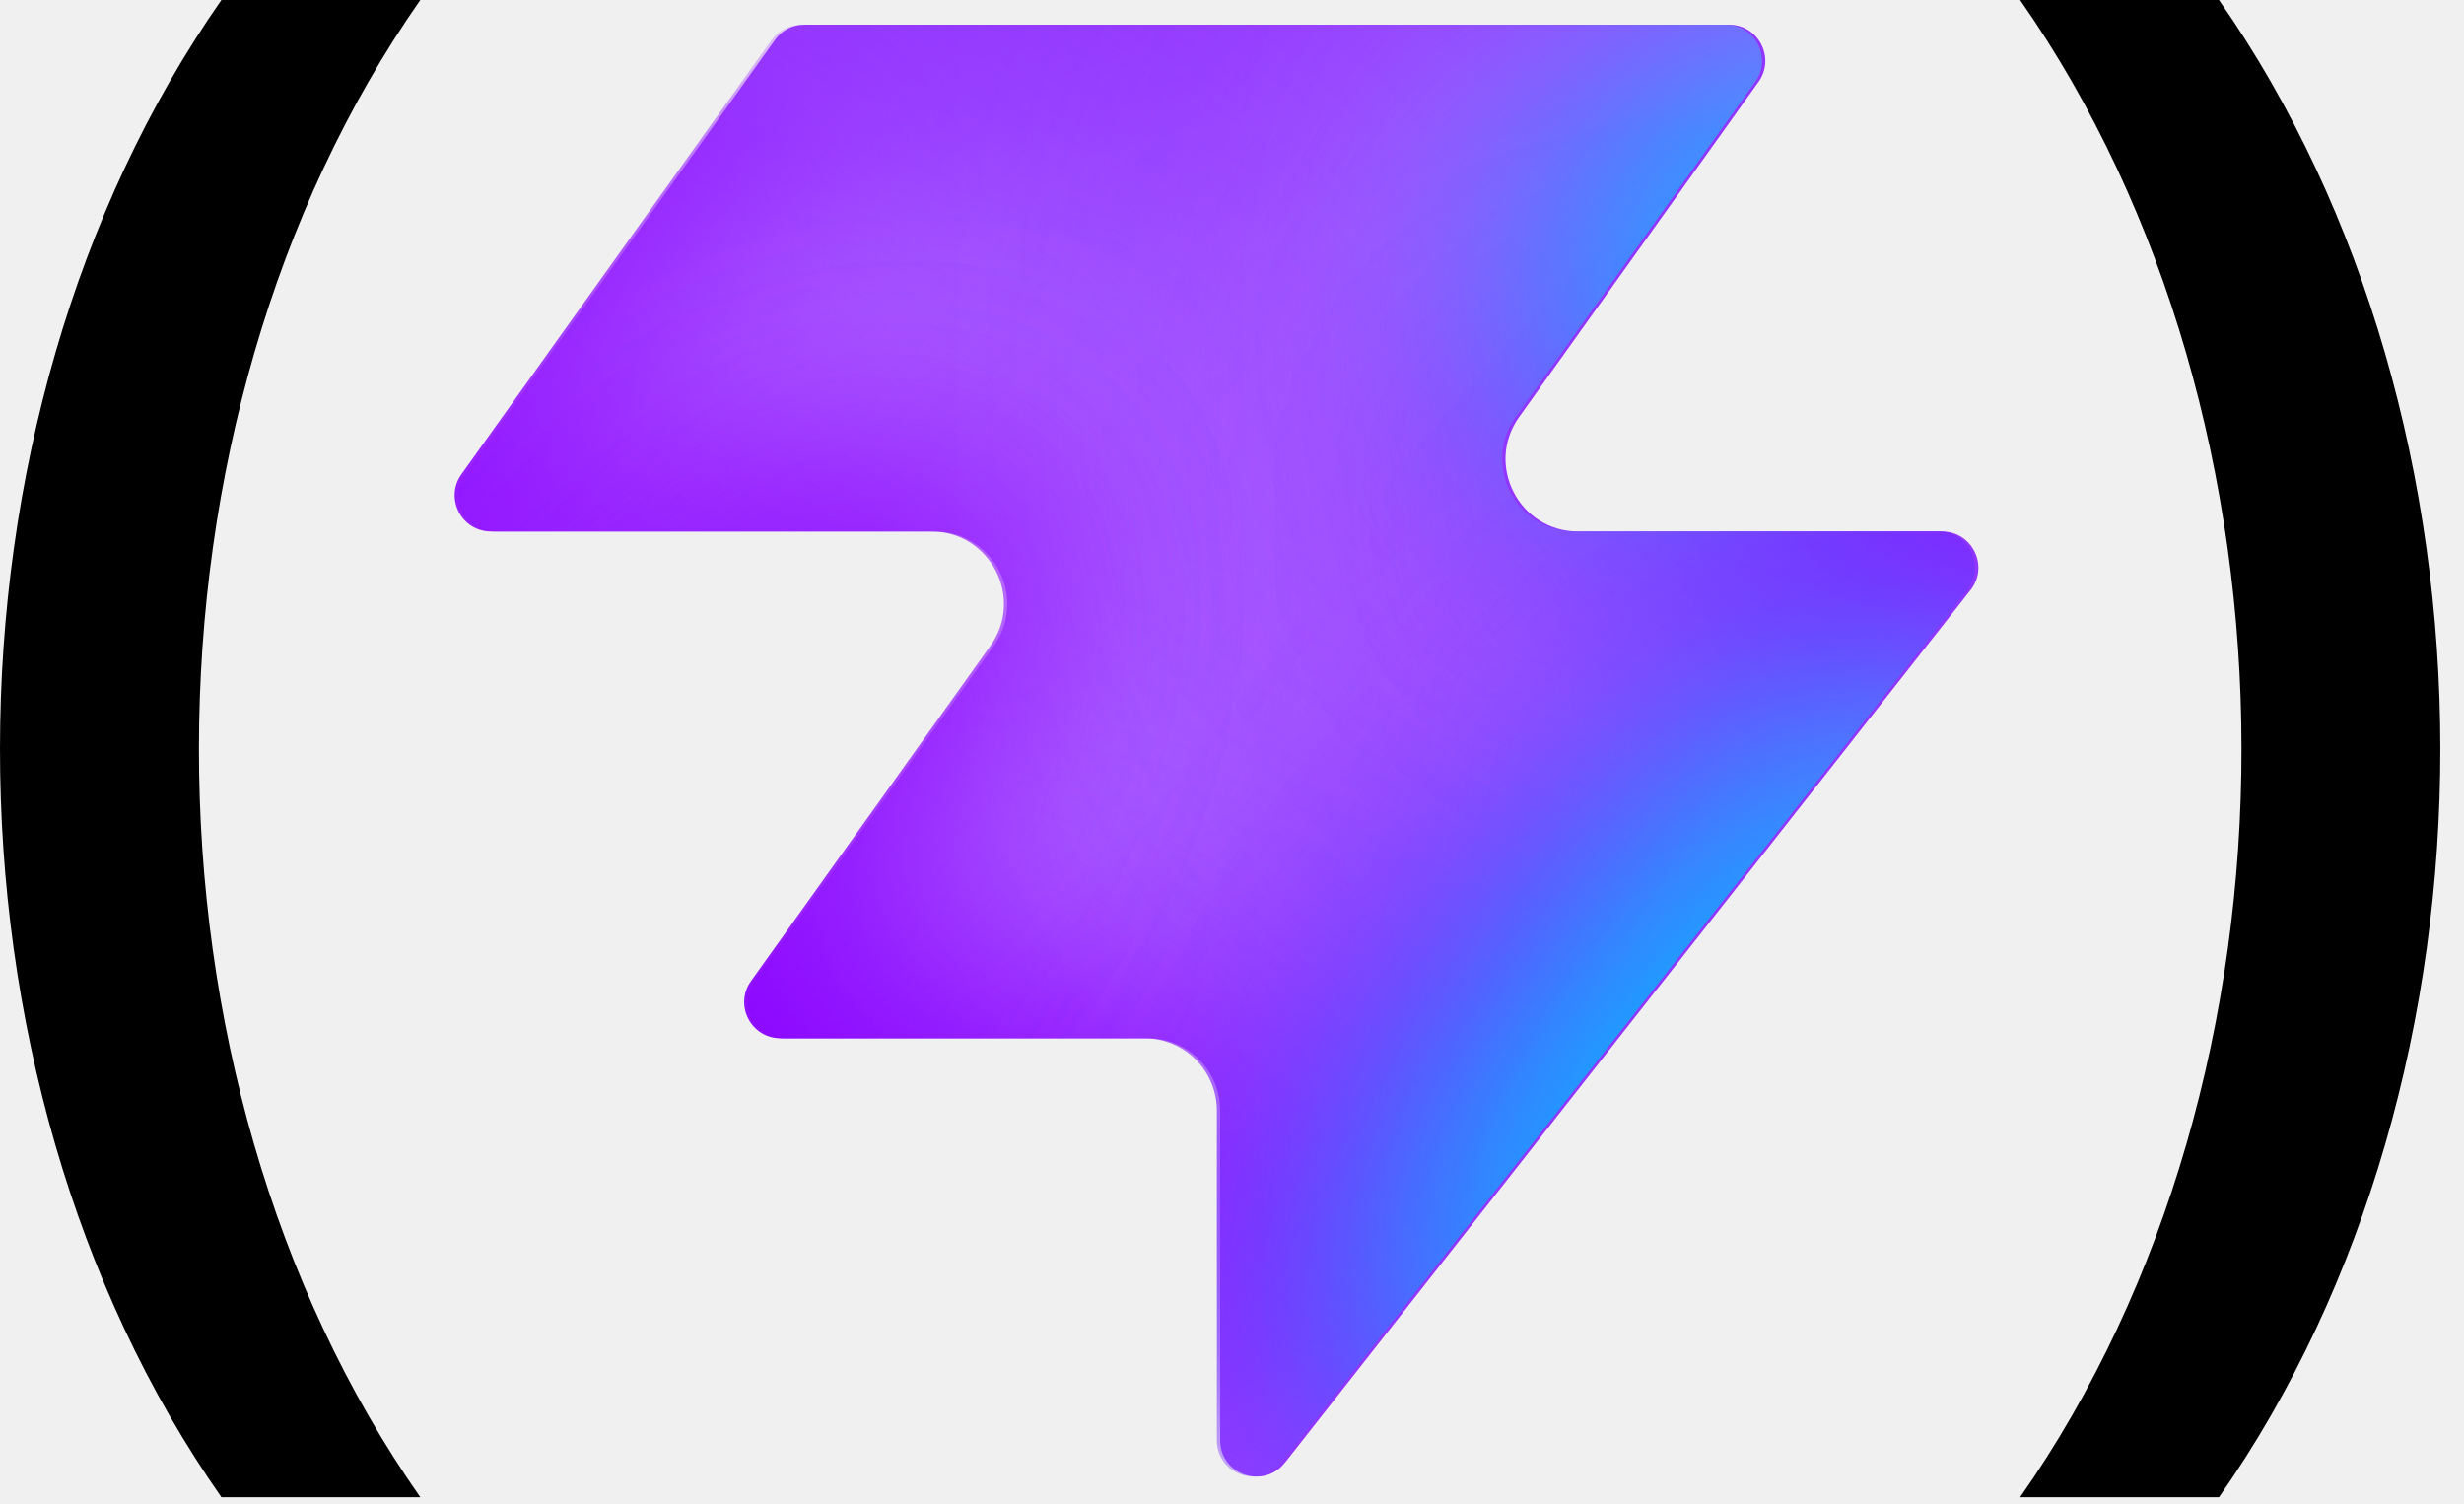
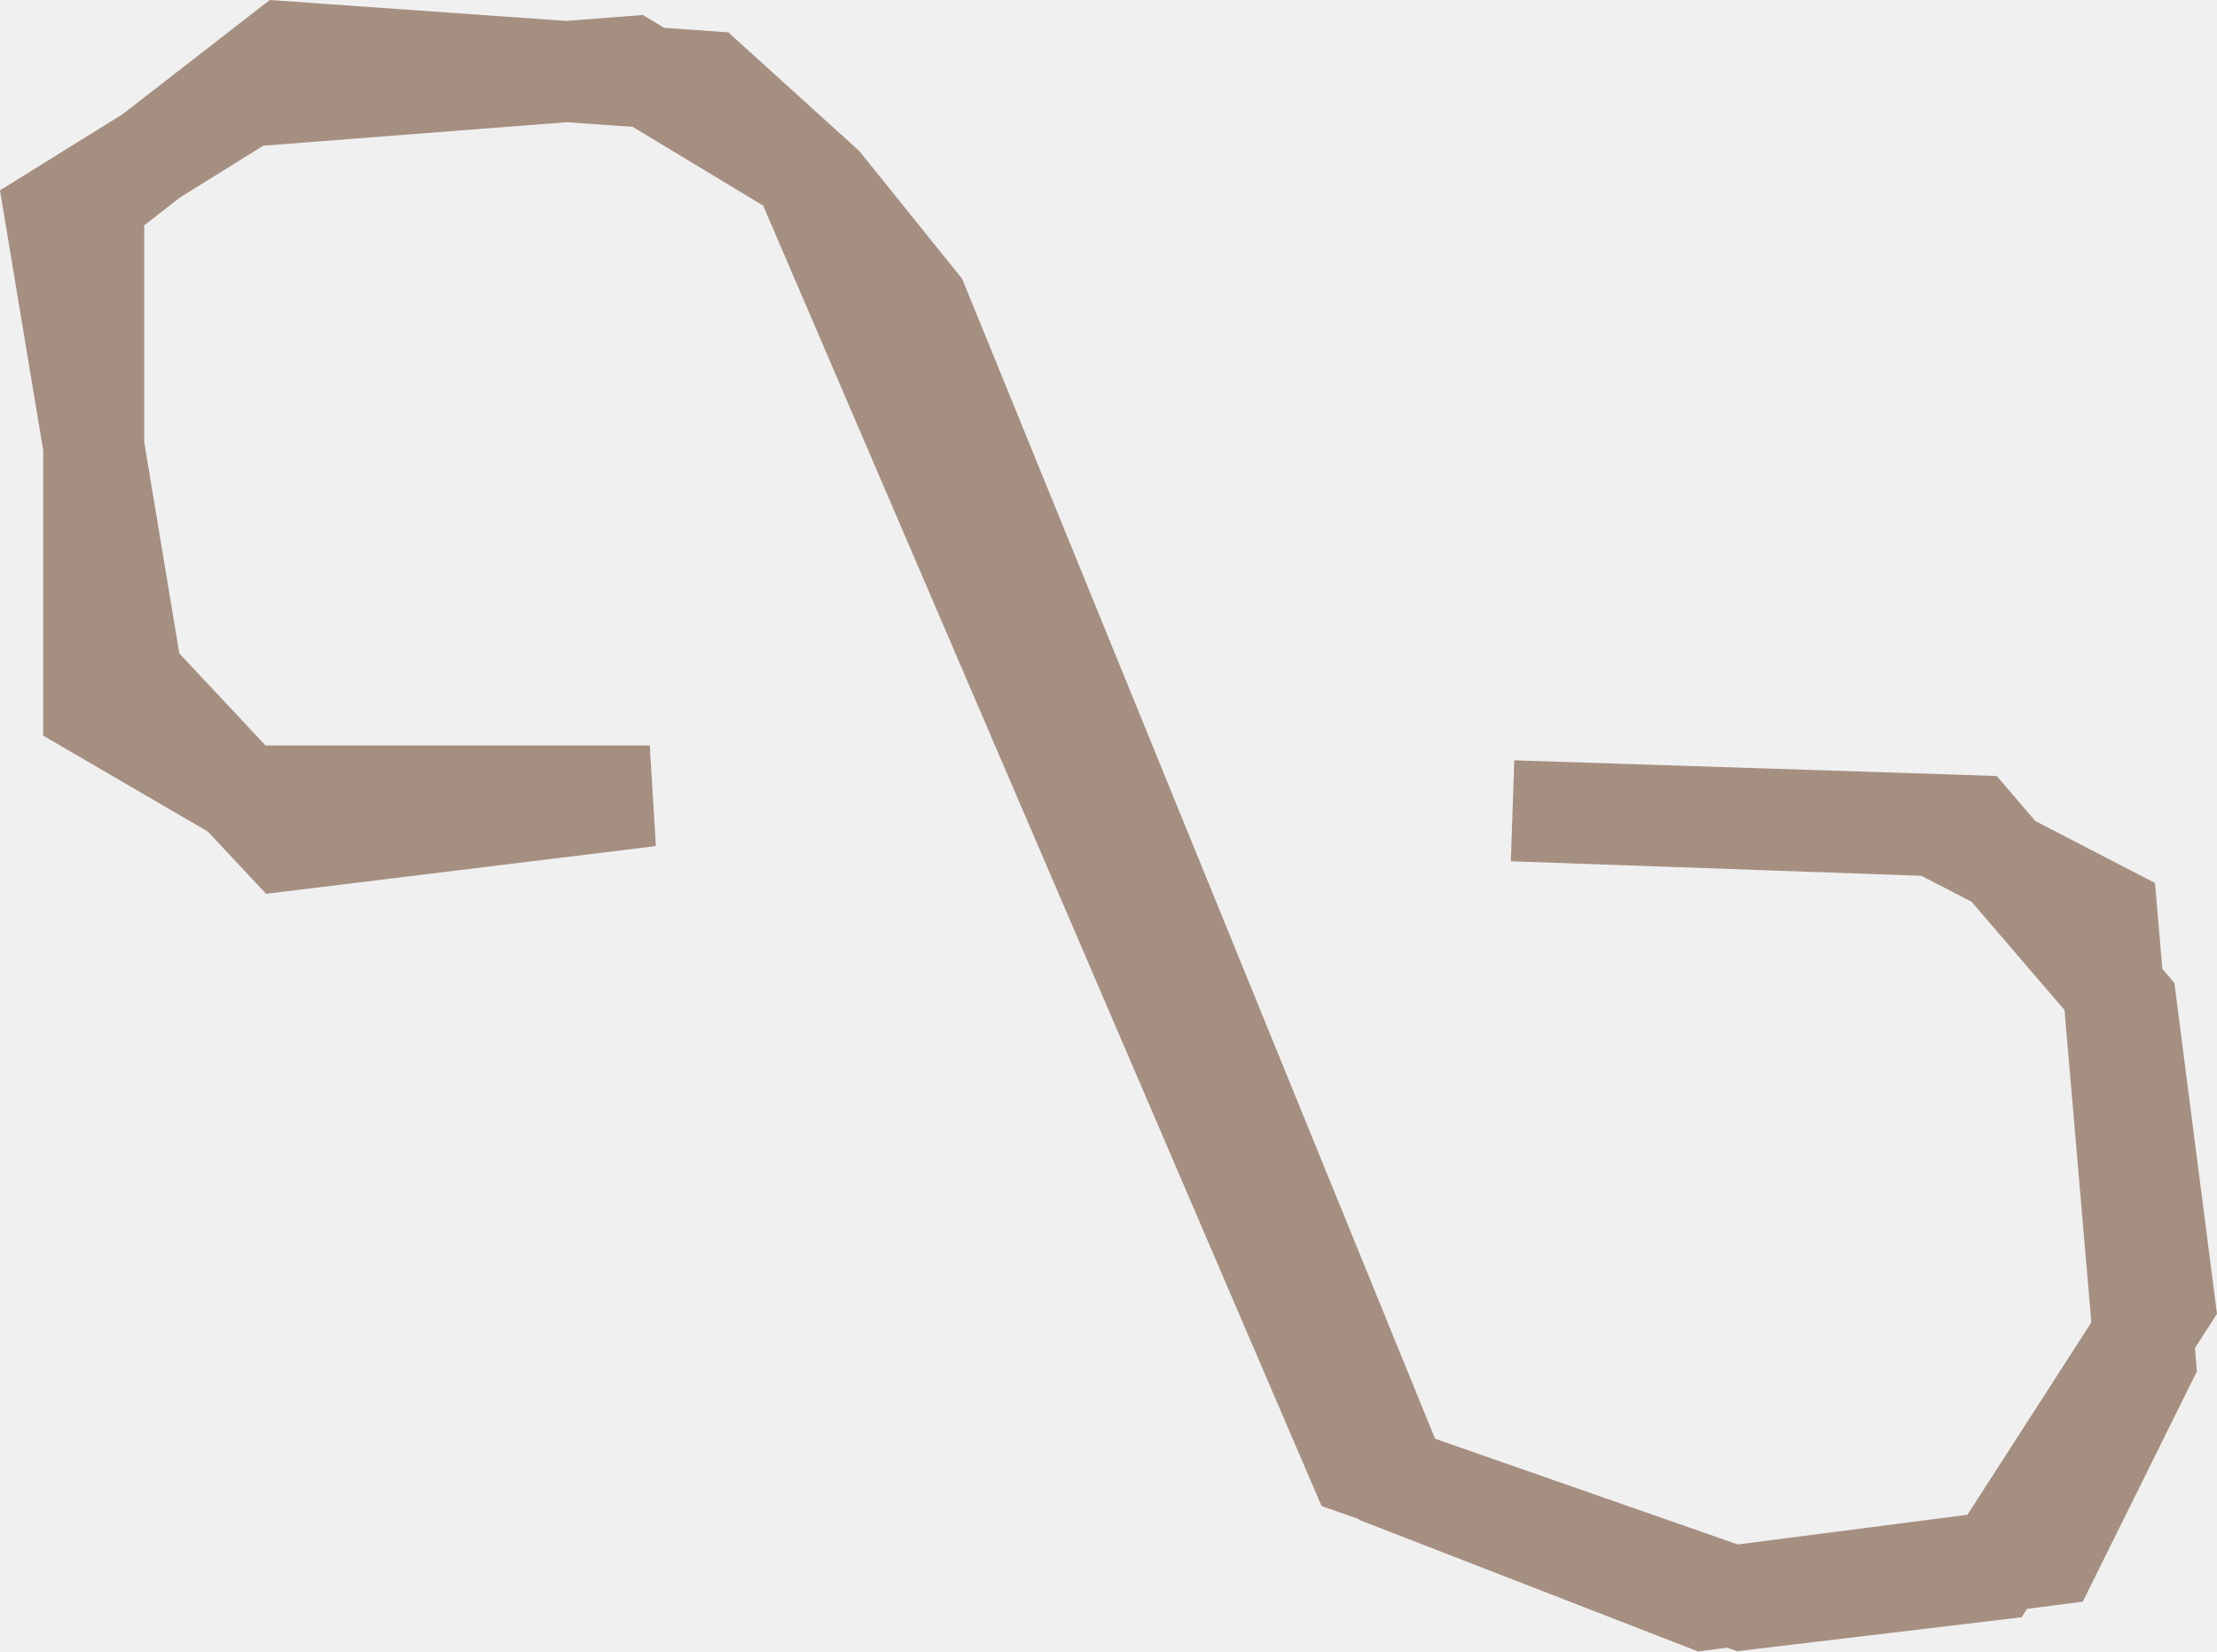
- <svg xmlns="http://www.w3.org/2000/svg" width="77" height="47" fill="none" aria-labelledby="vite-logo-title" viewBox="0 0 77 47">
-   <style>.parenthesis{fill:#000}@media (prefers-color-scheme:dark){.parenthesis{fill:#fff}}</style>
-   <path fill="#9135ff" d="M40.151 45.71c-.663.844-2.02.374-2.02-.699V34.708a2.26 2.26 0 0 0-2.262-2.262H24.493c-.92 0-1.457-1.04-.92-1.788l7.479-10.471c1.07-1.498 0-3.578-1.842-3.578H15.443c-.92 0-1.456-1.04-.92-1.788l9.696-13.576c.213-.297.556-.474.92-.474h28.894c.92 0 1.456 1.04.92 1.788l-7.48 10.472c-1.07 1.497 0 3.578 1.842 3.578h11.376c.944 0 1.474 1.087.89 1.83L40.153 45.712z" />
-   <mask id="a" width="48" height="47" x="14" y="0" maskUnits="userSpaceOnUse" style="mask-type:alpha">
-     <path fill="#000" d="M40.047 45.71c-.663.843-2.02.374-2.02-.699V34.708a2.26 2.26 0 0 0-2.262-2.262H24.389c-.92 0-1.457-1.04-.92-1.788l7.479-10.472c1.07-1.497 0-3.578-1.842-3.578H15.34c-.92 0-1.456-1.04-.92-1.788l9.696-13.575c.213-.297.556-.474.92-.474H53.93c.92 0 1.456 1.04.92 1.788L47.37 13.03c-1.07 1.498 0 3.578 1.842 3.578h11.376c.944 0 1.474 1.088.89 1.831L40.049 45.712z" />
-   </mask>
-   <g mask="url(#a)">
-     <g filter="url(#b)">
-       <ellipse cx="5.508" cy="14.704" fill="#eee6ff" rx="5.508" ry="14.704" transform="rotate(269.814 20.96 11.29)scale(-1 1)" />
-     </g>
-     <g filter="url(#c)">
-       <ellipse cx="10.399" cy="29.851" fill="#eee6ff" rx="10.399" ry="29.851" transform="rotate(89.814 -16.902 -8.275)scale(1 -1)" />
-     </g>
-     <g filter="url(#d)">
-       <ellipse cx="5.508" cy="30.487" fill="#8900ff" rx="5.508" ry="30.487" transform="rotate(89.814 -19.197 -7.127)scale(1 -1)" />
-     </g>
-     <g filter="url(#e)">
-       <ellipse cx="5.508" cy="30.599" fill="#8900ff" rx="5.508" ry="30.599" transform="rotate(89.814 -25.928 4.177)scale(1 -1)" />
-     </g>
-     <g filter="url(#f)">
-       <ellipse cx="5.508" cy="30.599" fill="#8900ff" rx="5.508" ry="30.599" transform="rotate(89.814 -25.738 5.52)scale(1 -1)" />
-     </g>
-     <g filter="url(#g)">
-       <ellipse cx="14.072" cy="22.078" fill="#eee6ff" rx="14.072" ry="22.078" transform="rotate(93.35 31.245 55.578)scale(-1 1)" />
-     </g>
-     <g filter="url(#h)">
-       <ellipse cx="3.47" cy="21.501" fill="#8900ff" rx="3.47" ry="21.501" transform="rotate(89.009 35.419 55.202)scale(-1 1)" />
-     </g>
-     <g filter="url(#i)">
-       <ellipse cx="3.47" cy="21.501" fill="#8900ff" rx="3.47" ry="21.501" transform="rotate(89.009 35.419 55.202)scale(-1 1)" />
-     </g>
-     <g filter="url(#j)">
-       <ellipse cx="14.592" cy="9.743" fill="#8900ff" rx="4.407" ry="29.108" transform="rotate(39.51 14.592 9.743)" />
-     </g>
-     <g filter="url(#k)">
-       <ellipse cx="61.728" cy="-5.321" fill="#8900ff" rx="4.407" ry="29.108" transform="rotate(37.892 61.728 -5.32)" />
-     </g>
-     <g filter="url(#l)">
-       <ellipse cx="55.618" cy="7.104" fill="#00c2ff" rx="5.971" ry="9.665" transform="rotate(37.892 55.618 7.104)" />
-     </g>
-     <g filter="url(#m)">
-       <ellipse cx="12.326" cy="39.103" fill="#8900ff" rx="4.407" ry="29.108" transform="rotate(37.892 12.326 39.103)" />
-     </g>
-     <g filter="url(#n)">
-       <ellipse cx="12.326" cy="39.103" fill="#8900ff" rx="4.407" ry="29.108" transform="rotate(37.892 12.326 39.103)" />
-     </g>
-     <g filter="url(#o)">
-       <ellipse cx="49.857" cy="30.678" fill="#8900ff" rx="4.407" ry="29.108" transform="rotate(37.892 49.857 30.678)" />
-     </g>
-     <g filter="url(#p)">
-       <ellipse cx="52.623" cy="33.171" fill="#00c2ff" rx="5.971" ry="15.297" transform="rotate(37.892 52.623 33.17)" />
-     </g>
+ <svg xmlns="http://www.w3.org/2000/svg" width="144.78mm" height="107.853mm" viewBox="0 0 144.78 107.853" version="1.1" id="svg1" xml:space="preserve">
+   <defs id="defs1" />
+   <g id="layer1" transform="translate(-36.64122,-93.47772)">
+     <path style="fill:#a58f81;fill-opacity:1;stroke:#a58f81;stroke-width:6.596;stroke-dasharray:none;stroke-opacity:1;paint-order:stroke fill markers" d="M 79.074,145.46 H 52.778 l -10.017,-5.833 v -33.051 l 12.522,-9.72 27.548,1.943 7.513,6.805 6.261,7.777 31.305,76.795 20.035,7.777 22.539,-2.917 6.261,-12.637 -2.504,-29.162 -11.27,-5.833 -27.548,-0.974 30.052,0.974 10.017,11.665 2.504,19.441 -11.27,17.498 -16.278,1.943 -25.044,-8.749 -36.313,-84.572 -11.27,-6.804 -25.044,1.943 -12.522,7.777 5.009,30.135 10.017,10.693 z" id="path7" />
  </g>
-   <path d="M6.919 0c-9.198 13.166-9.252 33.575 0 46.789h6.215c-9.25-13.214-9.196-33.623 0-46.789zm62.424 0h-6.215c9.198 13.166 9.252 33.575 0 46.789h6.215c9.25-13.214 9.196-33.623 0-46.789" class="parenthesis" />
-   <defs>
-     <filter id="b" width="60.045" height="41.654" x="-5.564" y="16.92" color-interpolation-filters="sRGB" filterUnits="userSpaceOnUse">
-       <feFlood flood-opacity="0" result="BackgroundImageFix" />
-       <feBlend in="SourceGraphic" in2="BackgroundImageFix" result="shape" />
-       <feGaussianBlur result="effect1_foregroundBlur_2002_17286" stdDeviation="7.659" />
-     </filter>
-     <filter id="c" width="90.34" height="51.437" x="-40.407" y="-6.762" color-interpolation-filters="sRGB" filterUnits="userSpaceOnUse">
-       <feFlood flood-opacity="0" result="BackgroundImageFix" />
-       <feBlend in="SourceGraphic" in2="BackgroundImageFix" result="shape" />
-       <feGaussianBlur result="effect1_foregroundBlur_2002_17286" stdDeviation="7.659" />
-     </filter>
-     <filter id="d" width="79.355" height="29.4" x="-35.435" y="2.801" color-interpolation-filters="sRGB" filterUnits="userSpaceOnUse">
-       <feFlood flood-opacity="0" result="BackgroundImageFix" />
-       <feBlend in="SourceGraphic" in2="BackgroundImageFix" result="shape" />
-       <feGaussianBlur result="effect1_foregroundBlur_2002_17286" stdDeviation="4.596" />
-     </filter>
-     <filter id="e" width="79.579" height="29.4" x="-30.84" y="20.8" color-interpolation-filters="sRGB" filterUnits="userSpaceOnUse">
-       <feFlood flood-opacity="0" result="BackgroundImageFix" />
-       <feBlend in="SourceGraphic" in2="BackgroundImageFix" result="shape" />
-       <feGaussianBlur result="effect1_foregroundBlur_2002_17286" stdDeviation="4.596" />
-     </filter>
-     <filter id="f" width="79.579" height="29.4" x="-29.307" y="21.949" color-interpolation-filters="sRGB" filterUnits="userSpaceOnUse">
-       <feFlood flood-opacity="0" result="BackgroundImageFix" />
-       <feBlend in="SourceGraphic" in2="BackgroundImageFix" result="shape" />
-       <feGaussianBlur result="effect1_foregroundBlur_2002_17286" stdDeviation="4.596" />
-     </filter>
-     <filter id="g" width="74.749" height="58.852" x="29.961" y="-17.13" color-interpolation-filters="sRGB" filterUnits="userSpaceOnUse">
-       <feFlood flood-opacity="0" result="BackgroundImageFix" />
-       <feBlend in="SourceGraphic" in2="BackgroundImageFix" result="shape" />
-       <feGaussianBlur result="effect1_foregroundBlur_2002_17286" stdDeviation="7.659" />
-     </filter>
-     <filter id="h" width="61.377" height="25.362" x="37.754" y="3.055" color-interpolation-filters="sRGB" filterUnits="userSpaceOnUse">
-       <feFlood flood-opacity="0" result="BackgroundImageFix" />
-       <feBlend in="SourceGraphic" in2="BackgroundImageFix" result="shape" />
-       <feGaussianBlur result="effect1_foregroundBlur_2002_17286" stdDeviation="4.596" />
-     </filter>
-     <filter id="i" width="61.377" height="25.362" x="37.754" y="3.055" color-interpolation-filters="sRGB" filterUnits="userSpaceOnUse">
-       <feFlood flood-opacity="0" result="BackgroundImageFix" />
-       <feBlend in="SourceGraphic" in2="BackgroundImageFix" result="shape" />
-       <feGaussianBlur result="effect1_foregroundBlur_2002_17286" stdDeviation="4.596" />
-     </filter>
-     <filter id="j" width="56.045" height="63.649" x="-13.43" y="-22.082" color-interpolation-filters="sRGB" filterUnits="userSpaceOnUse">
-       <feFlood flood-opacity="0" result="BackgroundImageFix" />
-       <feBlend in="SourceGraphic" in2="BackgroundImageFix" result="shape" />
-       <feGaussianBlur result="effect1_foregroundBlur_2002_17286" stdDeviation="4.596" />
-     </filter>
-     <filter id="k" width="54.814" height="64.646" x="34.321" y="-37.644" color-interpolation-filters="sRGB" filterUnits="userSpaceOnUse">
-       <feFlood flood-opacity="0" result="BackgroundImageFix" />
-       <feBlend in="SourceGraphic" in2="BackgroundImageFix" result="shape" />
-       <feGaussianBlur result="effect1_foregroundBlur_2002_17286" stdDeviation="4.596" />
-     </filter>
-     <filter id="l" width="33.541" height="35.313" x="38.847" y="-10.552" color-interpolation-filters="sRGB" filterUnits="userSpaceOnUse">
-       <feFlood flood-opacity="0" result="BackgroundImageFix" />
-       <feBlend in="SourceGraphic" in2="BackgroundImageFix" result="shape" />
-       <feGaussianBlur result="effect1_foregroundBlur_2002_17286" stdDeviation="4.596" />
-     </filter>
-     <filter id="m" width="54.814" height="64.646" x="-15.081" y="6.78" color-interpolation-filters="sRGB" filterUnits="userSpaceOnUse">
-       <feFlood flood-opacity="0" result="BackgroundImageFix" />
-       <feBlend in="SourceGraphic" in2="BackgroundImageFix" result="shape" />
-       <feGaussianBlur result="effect1_foregroundBlur_2002_17286" stdDeviation="4.596" />
-     </filter>
-     <filter id="n" width="54.814" height="64.646" x="-15.081" y="6.78" color-interpolation-filters="sRGB" filterUnits="userSpaceOnUse">
-       <feFlood flood-opacity="0" result="BackgroundImageFix" />
-       <feBlend in="SourceGraphic" in2="BackgroundImageFix" result="shape" />
-       <feGaussianBlur result="effect1_foregroundBlur_2002_17286" stdDeviation="4.596" />
-     </filter>
-     <filter id="o" width="54.814" height="64.646" x="22.45" y="-1.645" color-interpolation-filters="sRGB" filterUnits="userSpaceOnUse">
-       <feFlood flood-opacity="0" result="BackgroundImageFix" />
-       <feBlend in="SourceGraphic" in2="BackgroundImageFix" result="shape" />
-       <feGaussianBlur result="effect1_foregroundBlur_2002_17286" stdDeviation="4.596" />
-     </filter>
-     <filter id="p" width="39.409" height="43.623" x="32.919" y="11.36" color-interpolation-filters="sRGB" filterUnits="userSpaceOnUse">
-       <feFlood flood-opacity="0" result="BackgroundImageFix" />
-       <feBlend in="SourceGraphic" in2="BackgroundImageFix" result="shape" />
-       <feGaussianBlur result="effect1_foregroundBlur_2002_17286" stdDeviation="4.596" />
-     </filter>
-   </defs>
</svg>
